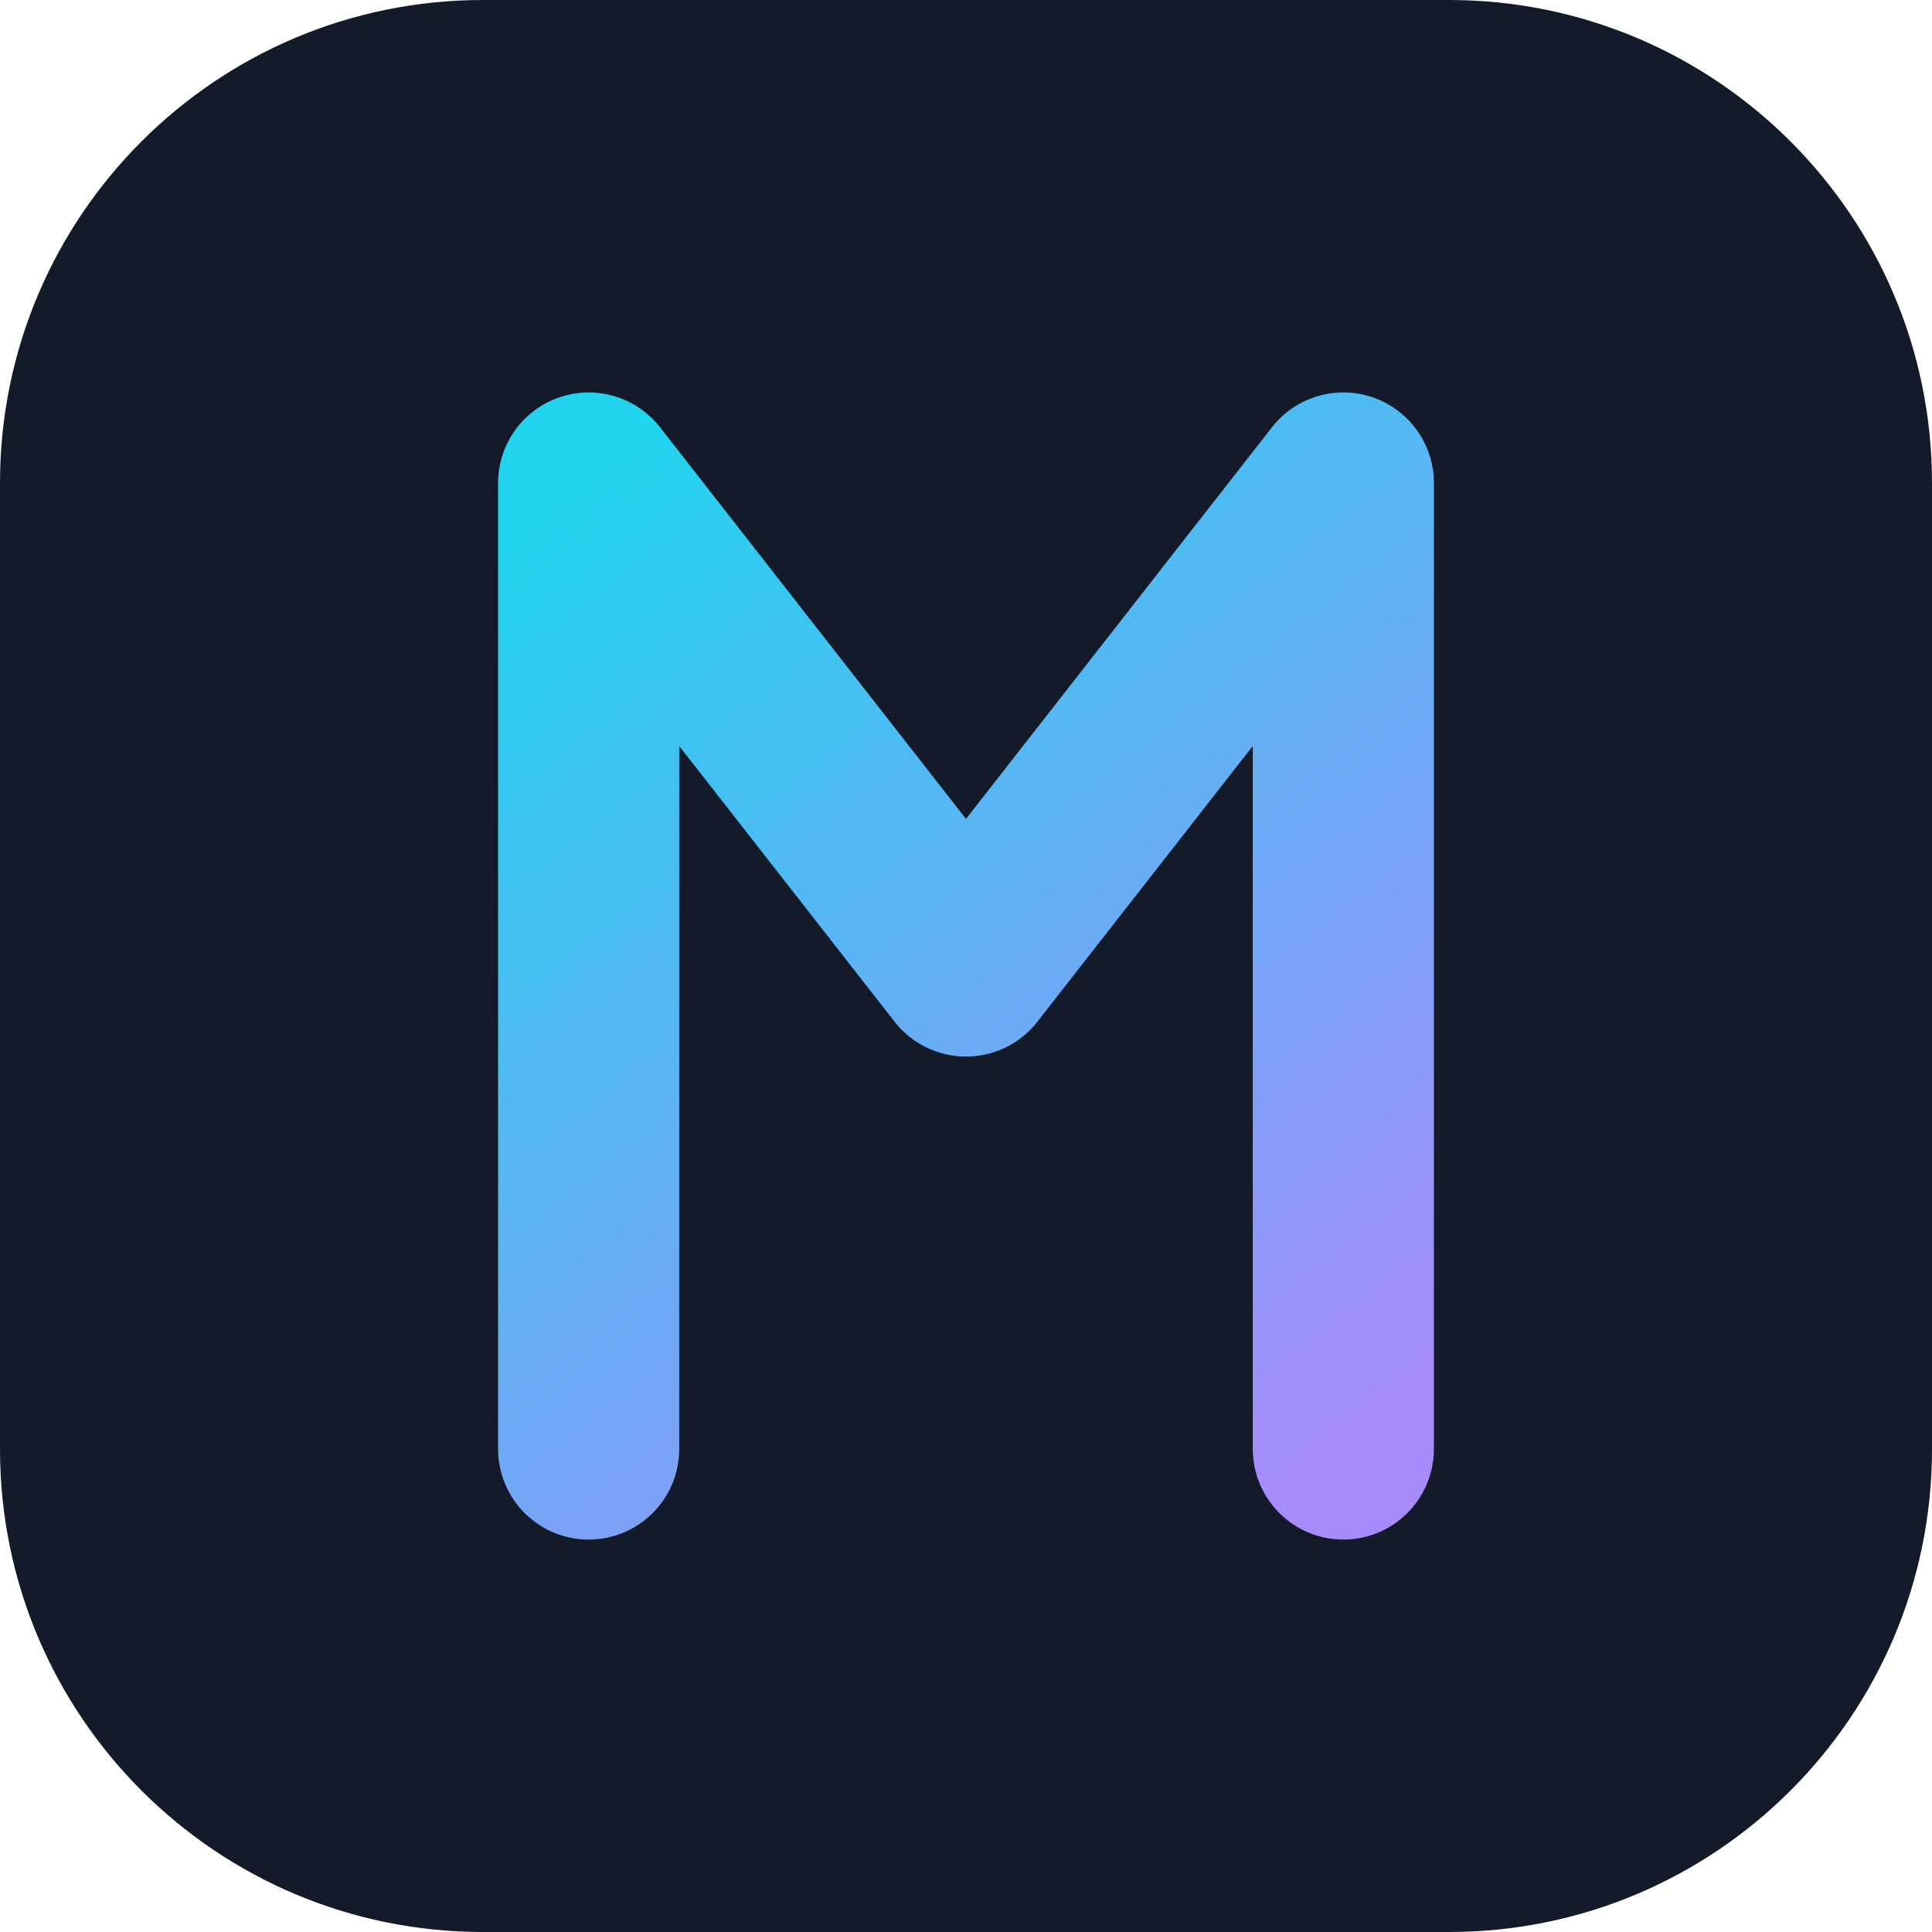
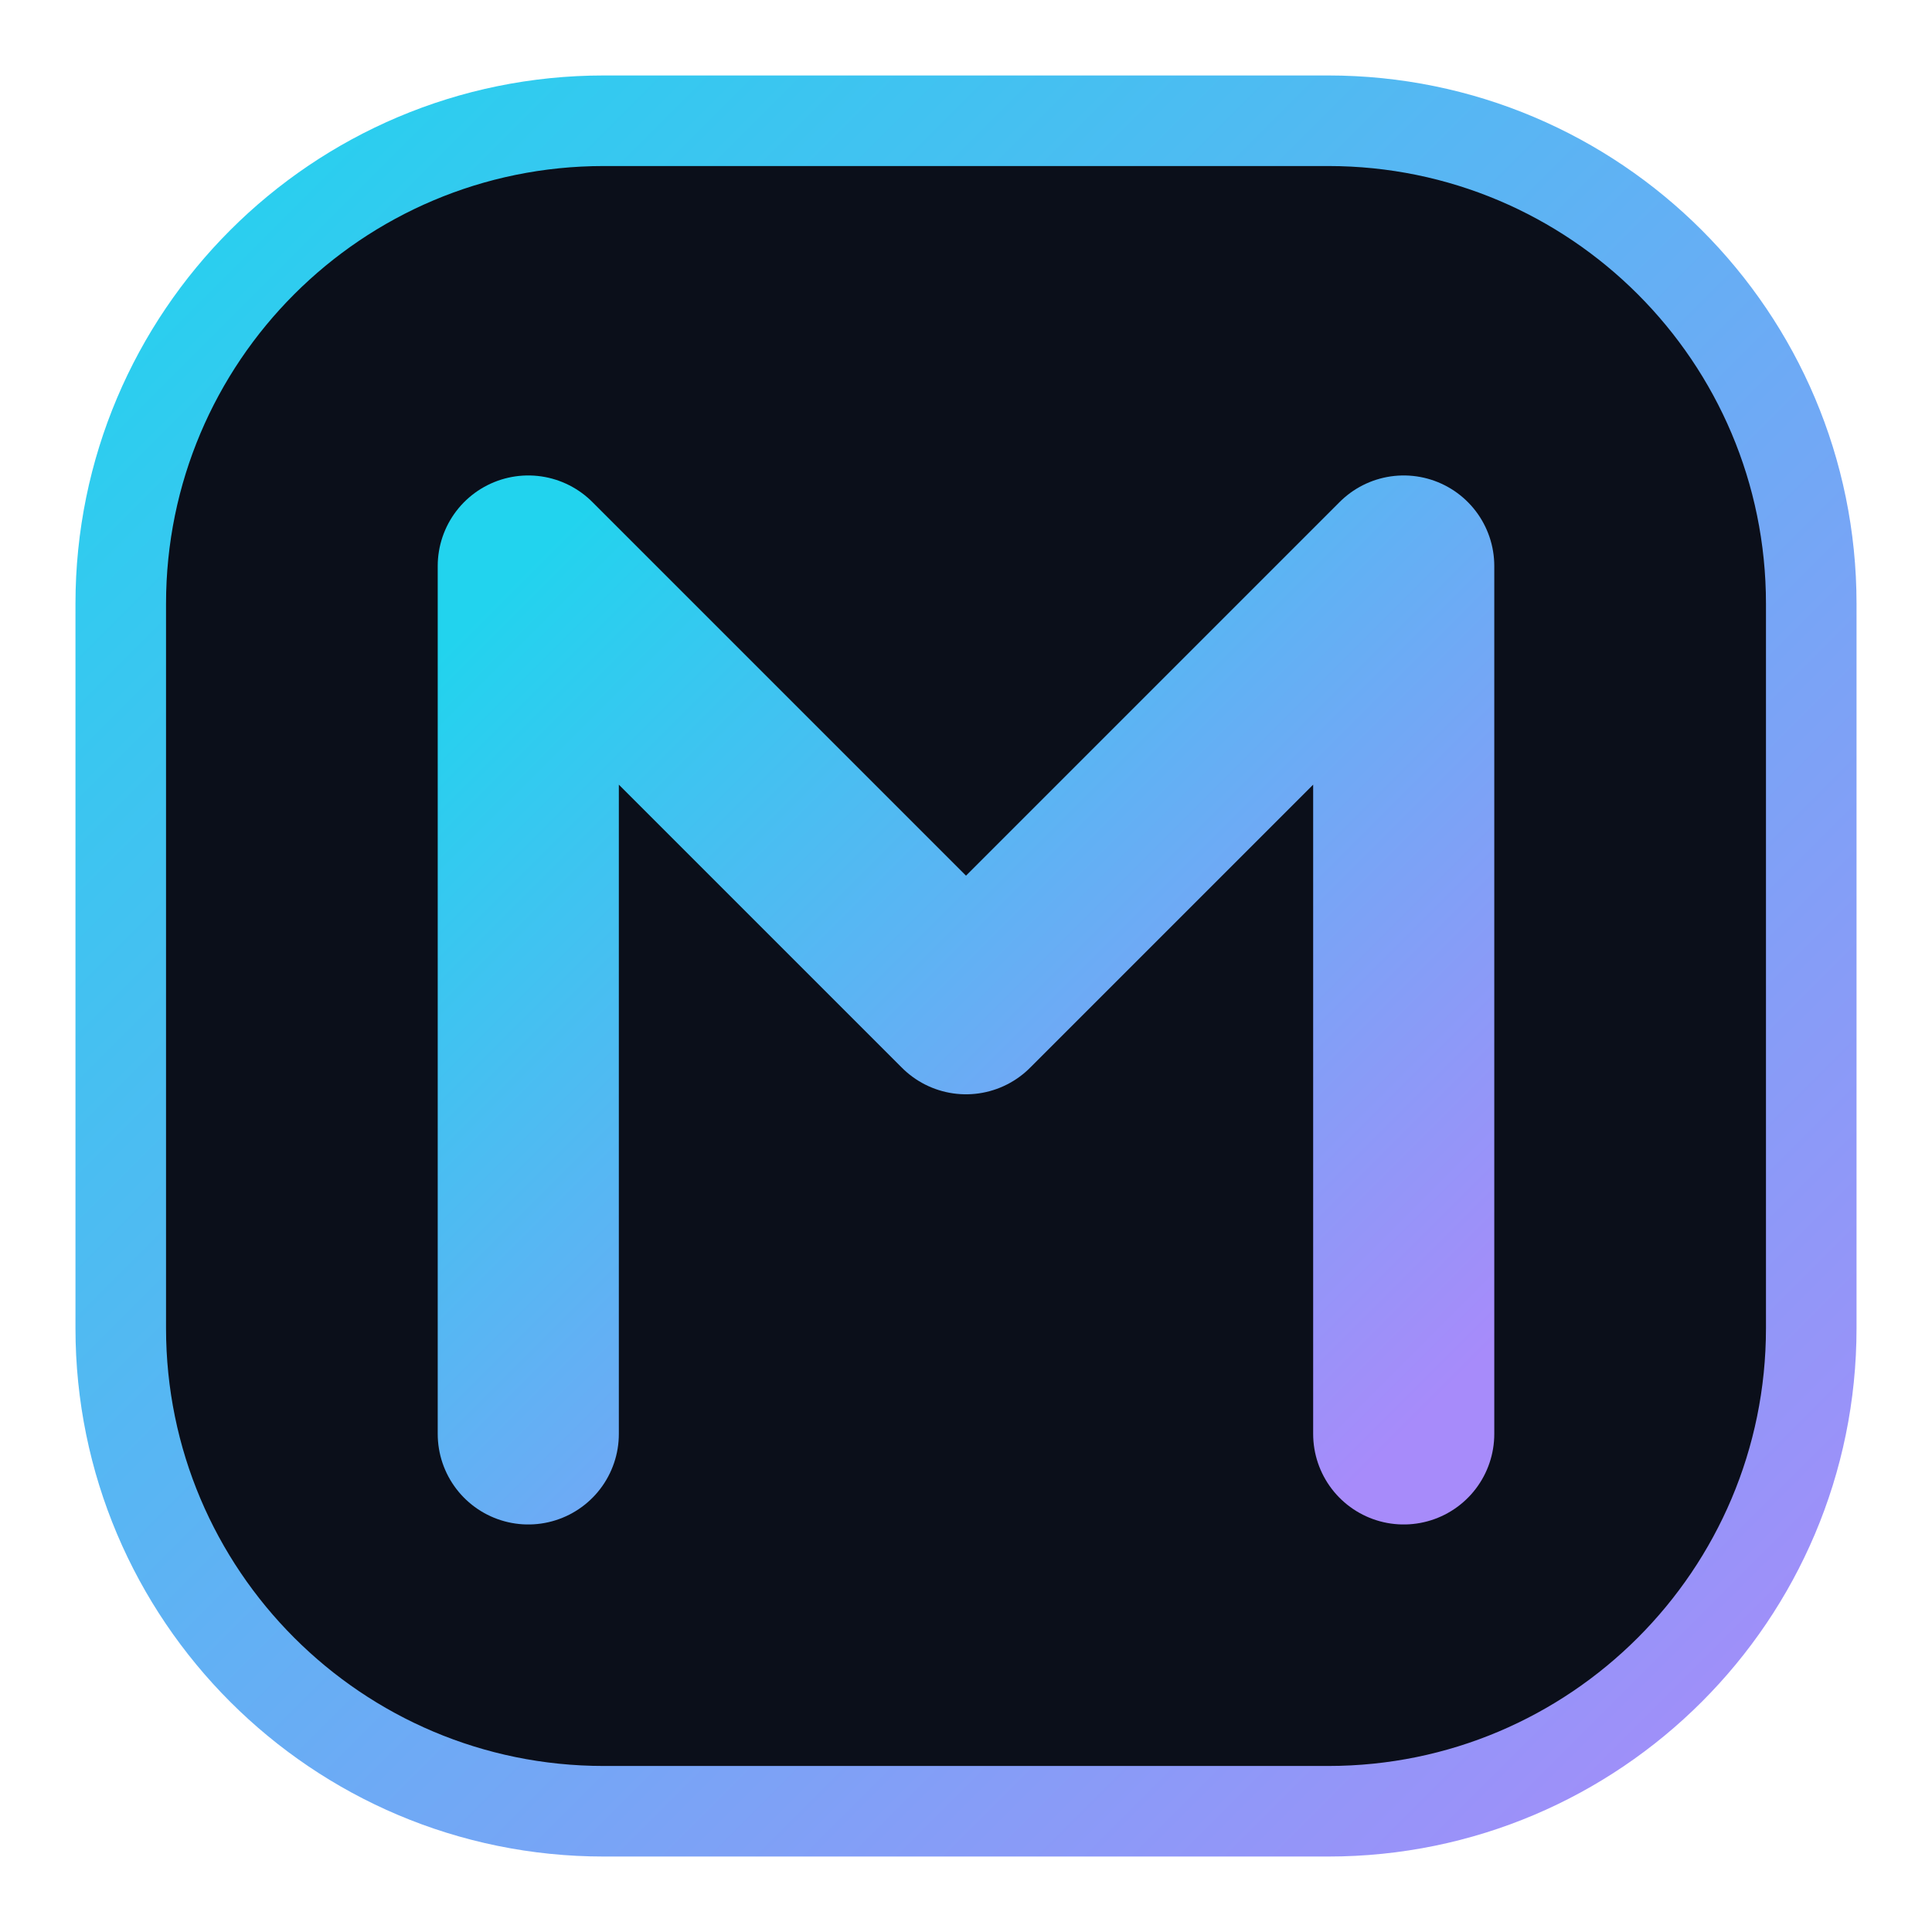
<svg xmlns="http://www.w3.org/2000/svg" width="512" height="512" viewBox="0 0 512 512" fill="none">
-   <rect width="512" height="512" rx="128" fill="#131a2a" />
-   <path d="M156 384V128L256 256L356 128V384" stroke="url(#paint0_linear)" stroke-width="48" stroke-linecap="round" stroke-linejoin="round" />
  <defs>
-     <linearGradient id="paint0_linear" x1="156" y1="128" x2="356" y2="384" gradientUnits="userSpaceOnUse">
-       <stop stop-color="#22d3ee" />
-       <stop offset="1" stop-color="#a78bfa" />
+     <linearGradient id="grad1" x1="0%" y1="0%" x2="100%" y2="100%">
+       <stop offset="0%" style="stop-color:#22d3ee;stop-opacity:1" />
+       <stop offset="100%" style="stop-color:#a78bfa;stop-opacity:1" />
    </linearGradient>
  </defs>
+   <rect x="32" y="32" width="448" height="448" rx="128" fill="#0b0f1a" stroke="url(#grad1)" stroke-width="24" />
+   <path d="M140 380 V 150 L 256 266 L 372 150 V 380" stroke="url(#grad1)" stroke-width="48" stroke-linecap="round" stroke-linejoin="round" fill="none" />
</svg>
